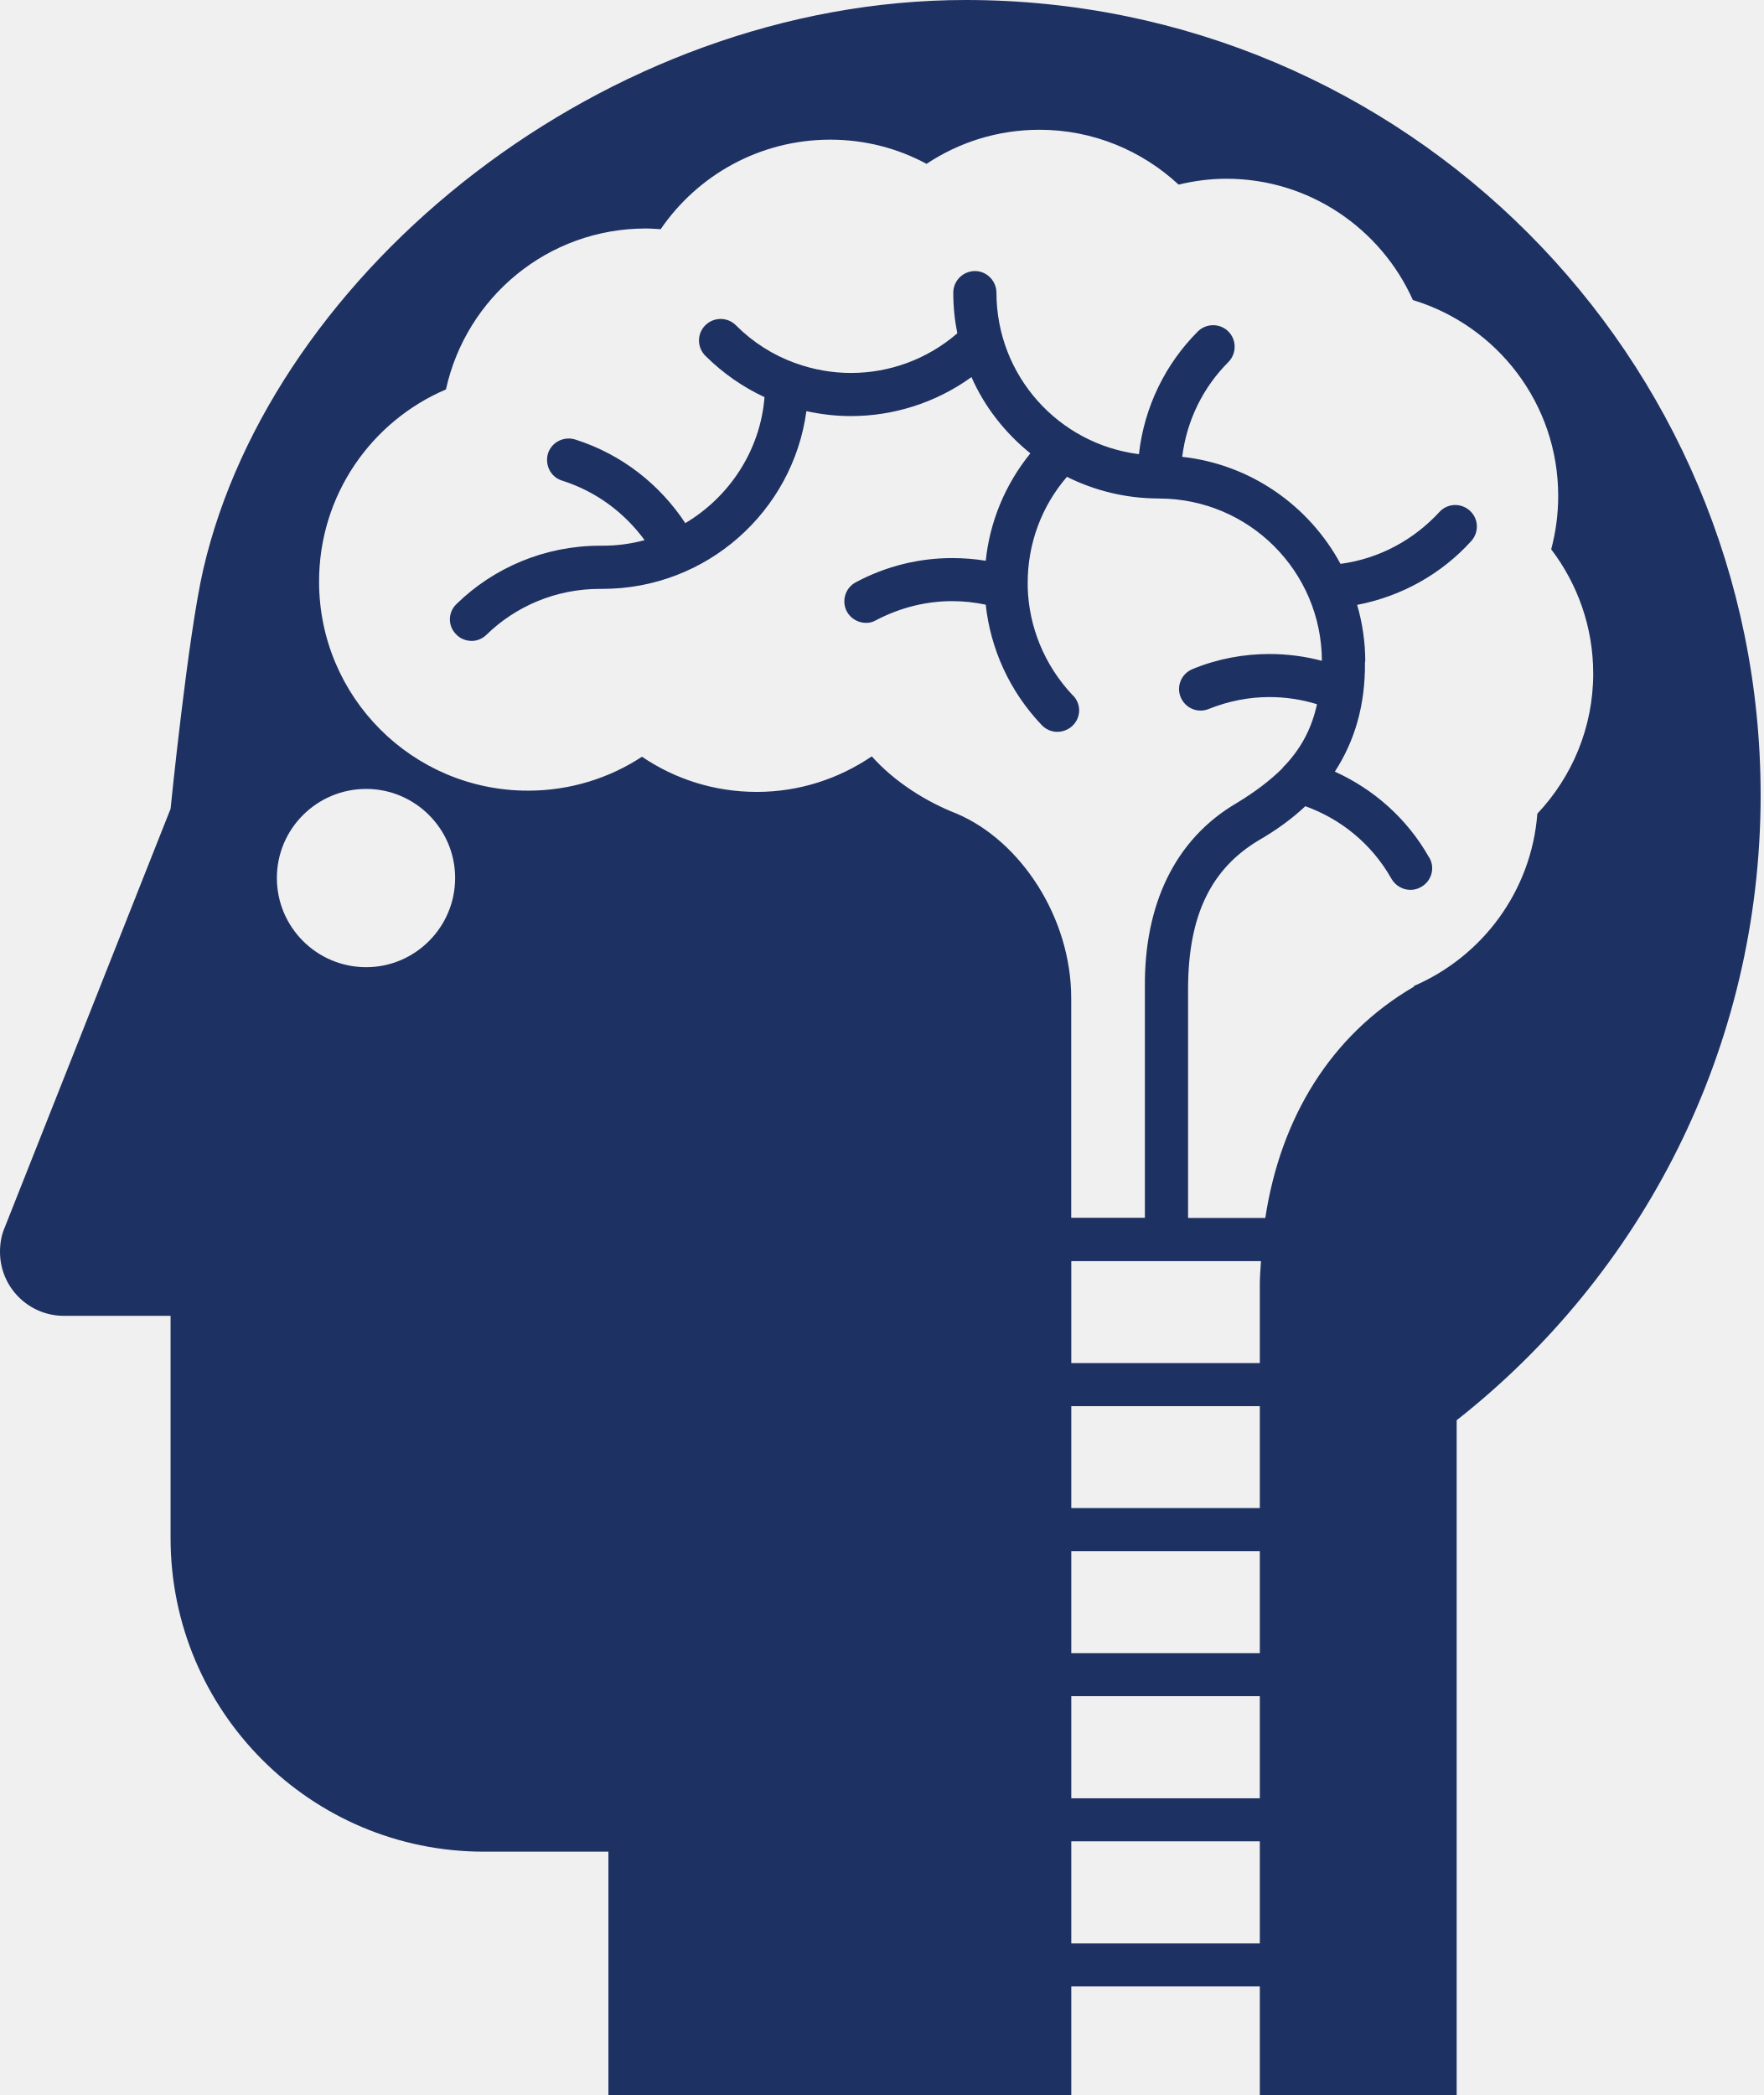
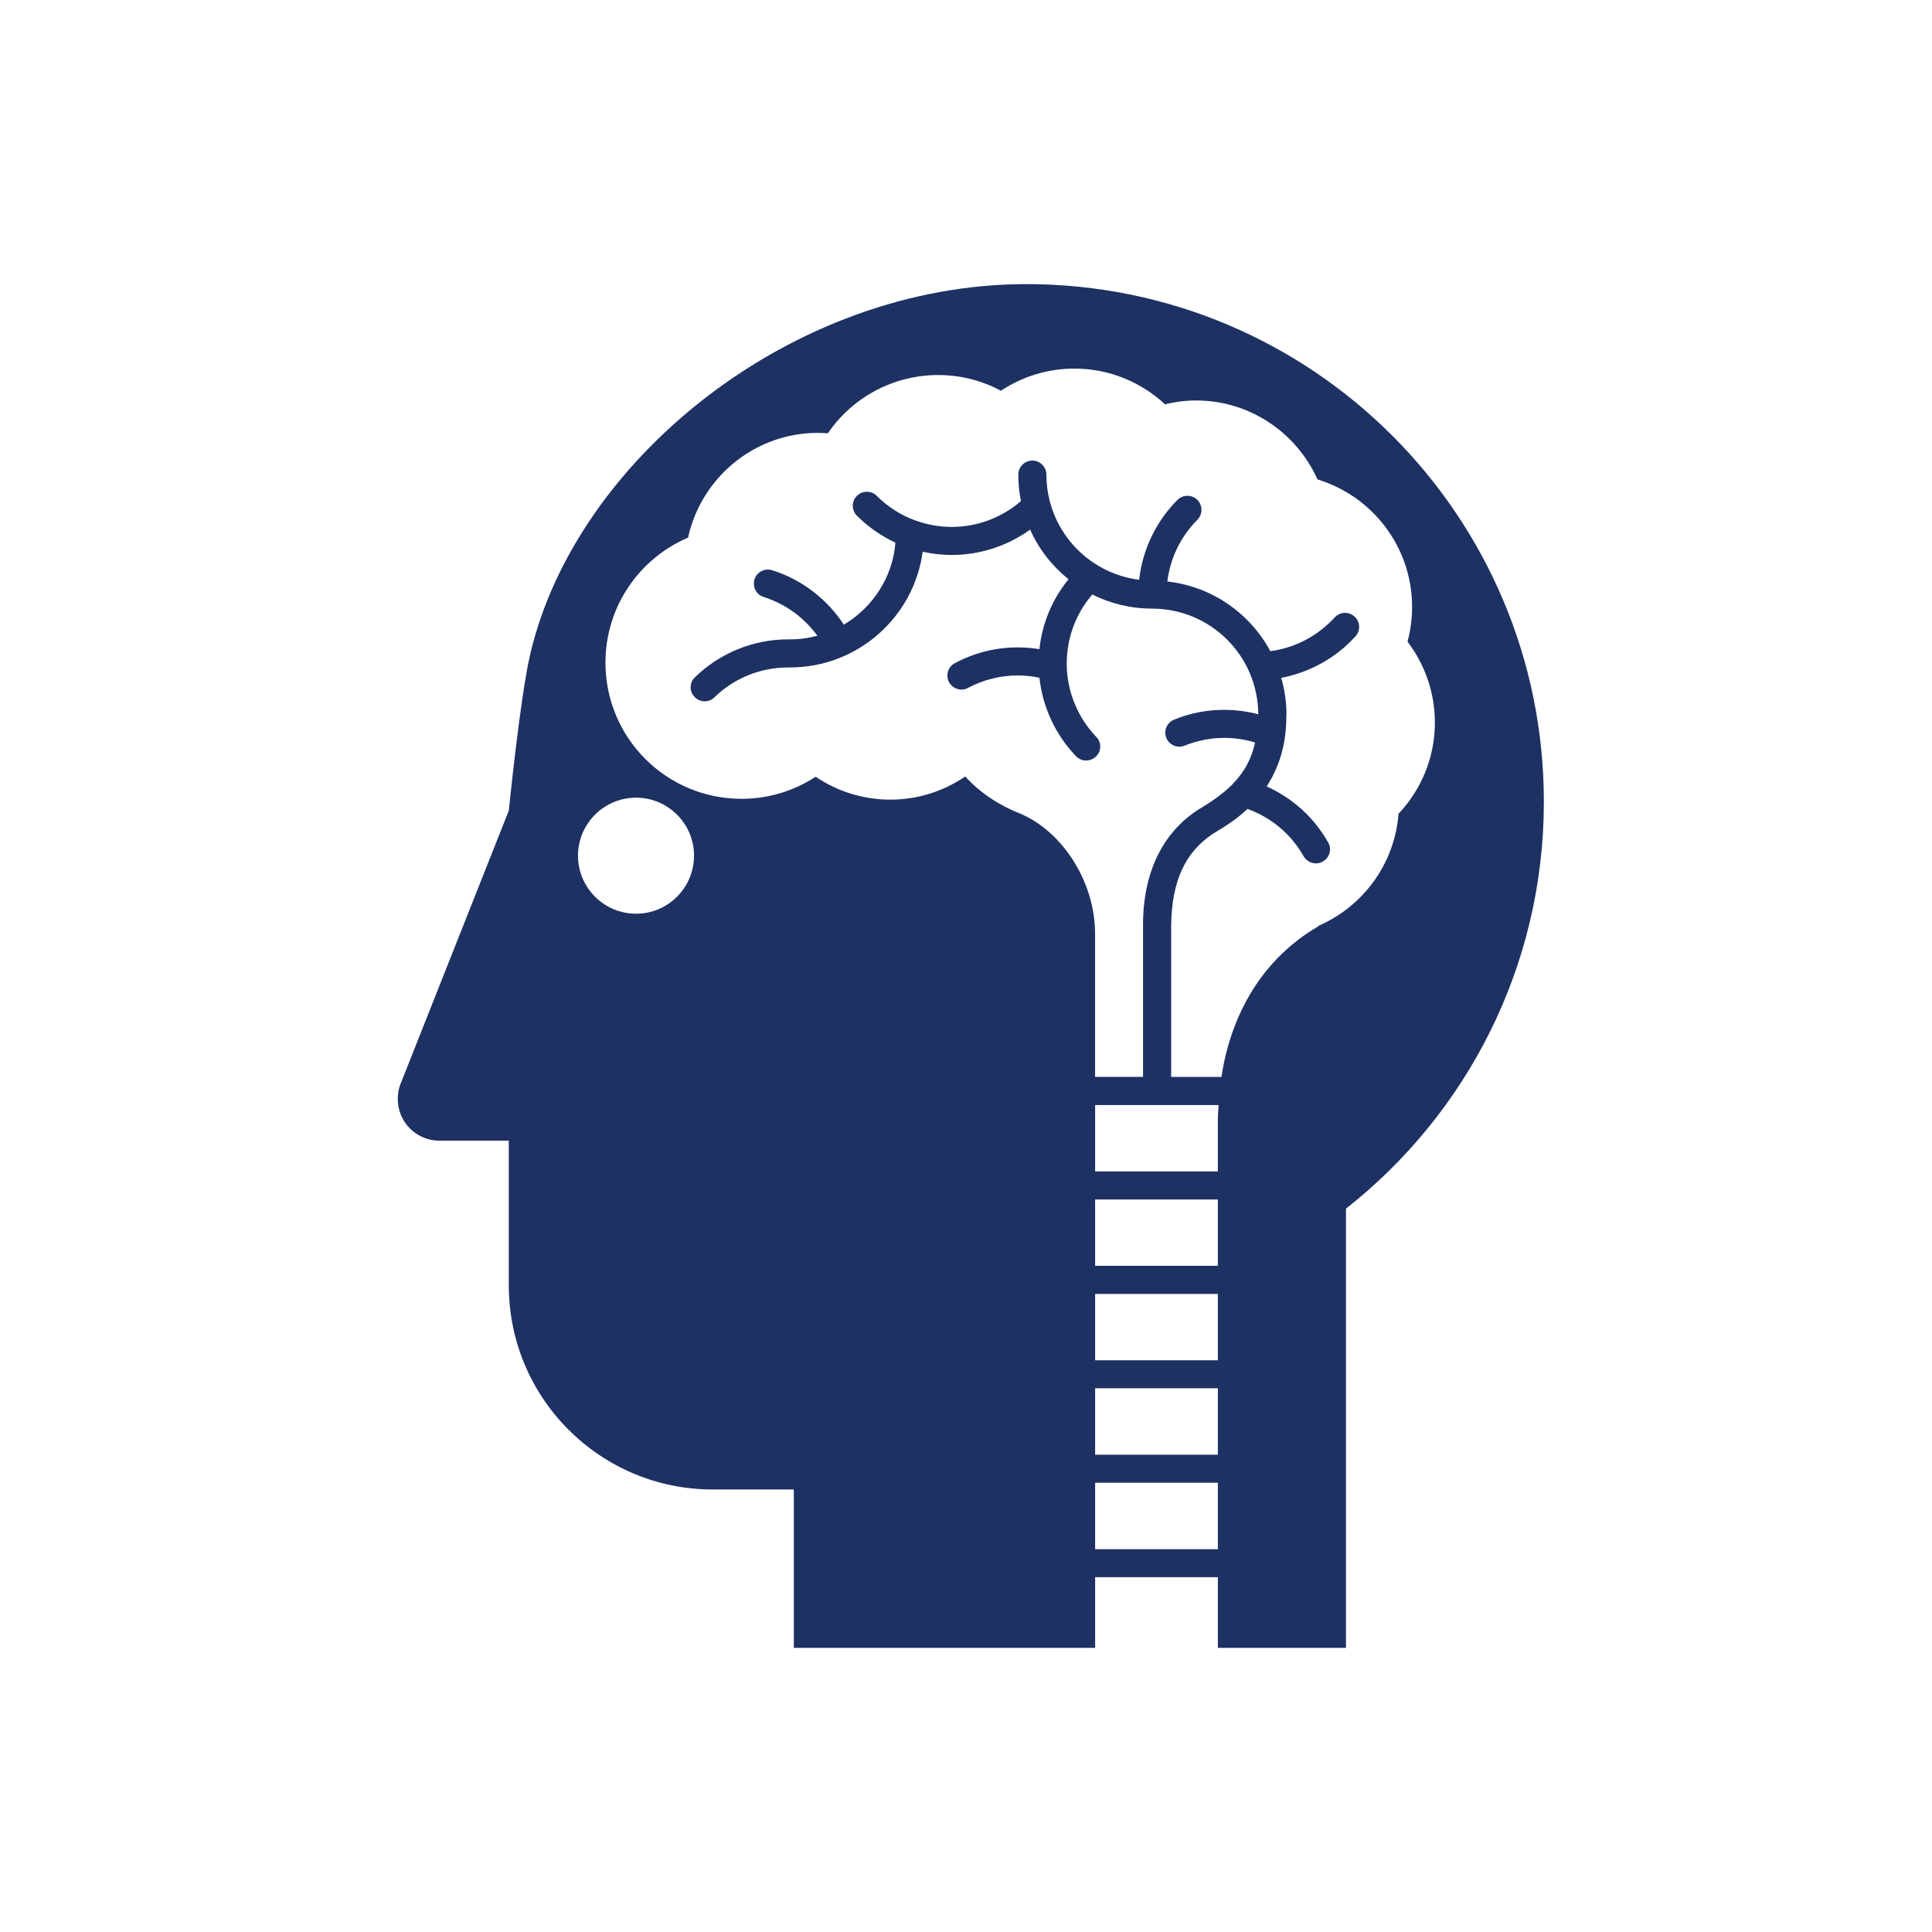
- <svg xmlns="http://www.w3.org/2000/svg" width="101" height="120" viewBox="0 0 101 120" fill="none">
-   <path d="M55.314 0C34.655 0 15.602 15.516 11.645 32.604C10.766 36.402 9.771 46.326 9.771 46.326L0.282 70.28C0.091 70.707 0 71.2 0 71.705C0 73.728 1.633 75.37 3.665 75.37H9.77V88.096C9.77 98.023 17.8 106.062 27.715 106.062H34.849V120H61.362V113.779H72.161V120H83.436L83.436 81.35C94.032 73.019 100.847 60.068 100.847 45.546C100.847 20.387 80.472 0 55.314 0L55.314 0ZM20.975 55.4C18.151 55.4 15.859 53.112 15.859 50.288C15.859 47.473 18.153 45.189 20.975 45.189C23.773 45.189 26.069 47.473 26.069 50.288C26.07 53.113 23.773 55.4 20.975 55.4ZM61.362 88.854H72.161V94.694H61.362V88.854ZM61.362 80.544H72.161V86.38H61.362V80.544ZM61.362 97.156H72.161V103.005H61.362V97.156ZM61.362 105.469H72.161V111.317H61.362V105.469ZM61.362 72.236H72.227C72.207 72.662 72.161 73.085 72.161 73.524V78.076H61.362L61.362 72.236ZM91.258 38.574C91.258 41.683 90.039 44.505 88.057 46.608C87.718 51.043 84.907 54.787 80.989 56.475V56.516C76.206 59.302 73.345 64.056 72.475 69.762L68.052 69.762V56.528C68.081 52.402 69.378 49.761 72.098 48.132C73.093 47.559 73.997 46.905 74.768 46.179C76.787 46.904 78.573 48.327 79.709 50.349C79.945 50.748 80.369 50.971 80.786 50.971C80.989 50.971 81.201 50.92 81.391 50.809C81.997 50.477 82.213 49.723 81.872 49.126H81.864C80.591 46.863 78.654 45.193 76.458 44.198C77.585 42.465 78.211 40.401 78.183 37.922C78.183 37.91 78.2 37.896 78.2 37.879C78.2 36.76 78.033 35.67 77.736 34.647C80.317 34.153 82.593 32.844 84.267 30.997C84.732 30.487 84.698 29.704 84.186 29.248C83.674 28.788 82.904 28.829 82.448 29.326C80.989 30.913 79.021 31.999 76.782 32.298C74.983 28.966 71.637 26.598 67.716 26.167C67.978 24.053 68.93 22.168 70.364 20.734C70.837 20.253 70.837 19.468 70.364 18.991C69.884 18.506 69.088 18.506 68.606 18.991C66.771 20.828 65.543 23.282 65.236 26.015C60.63 25.434 57.083 21.526 57.075 16.765C57.075 16.089 56.514 15.525 55.851 15.525C55.15 15.525 54.603 16.09 54.603 16.765C54.603 17.569 54.681 18.336 54.834 19.091C53.089 20.601 50.917 21.363 48.742 21.363C47.668 21.363 46.59 21.173 45.574 20.804C45.574 20.804 45.557 20.801 45.545 20.796C44.293 20.343 43.145 19.626 42.15 18.631C41.673 18.149 40.885 18.149 40.4 18.631C39.916 19.111 39.916 19.891 40.4 20.377C41.42 21.392 42.569 22.179 43.791 22.748C43.546 25.827 41.756 28.477 39.253 29.965C37.806 27.767 35.629 26.026 32.955 25.177C32.288 24.969 31.596 25.329 31.385 25.981C31.202 26.631 31.535 27.324 32.194 27.528C34.178 28.158 35.775 29.38 36.923 30.939C36.151 31.147 35.36 31.258 34.518 31.258H34.506H34.369C31.194 31.258 28.276 32.523 26.153 34.592C25.651 35.069 25.639 35.852 26.131 36.338C26.368 36.587 26.692 36.711 27.028 36.711C27.31 36.711 27.621 36.595 27.861 36.362C29.543 34.721 31.84 33.73 34.368 33.73H34.516C40.469 33.73 45.414 29.298 46.189 23.551C47.035 23.734 47.88 23.833 48.739 23.833C51.156 23.833 53.593 23.083 55.645 21.599C56.395 23.311 57.58 24.808 59.019 25.968C57.551 27.775 56.69 29.922 56.462 32.119C55.843 32.02 55.192 31.966 54.542 31.966C52.676 31.966 50.782 32.41 49.021 33.352C48.416 33.671 48.188 34.421 48.506 35.027C48.73 35.438 49.165 35.678 49.609 35.678C49.812 35.678 49.994 35.632 50.173 35.528C51.59 34.786 53.075 34.433 54.542 34.433C55.197 34.433 55.843 34.504 56.462 34.636C56.731 37.139 57.813 39.589 59.674 41.537C59.923 41.794 60.243 41.919 60.561 41.919C60.863 41.919 61.179 41.807 61.424 41.579C61.929 41.102 61.942 40.328 61.461 39.834H61.451C59.798 38.085 58.924 35.862 58.865 33.616C58.865 33.582 58.874 33.558 58.865 33.52V33.383C58.865 31.201 59.62 29.045 61.112 27.312C62.684 28.096 64.474 28.552 66.369 28.552C66.369 28.552 66.377 28.555 66.389 28.555H66.411C71.542 28.572 75.696 32.719 75.717 37.851C74.742 37.594 73.74 37.461 72.712 37.461C71.24 37.461 69.748 37.731 68.309 38.324C67.671 38.584 67.369 39.302 67.626 39.931C67.887 40.562 68.596 40.867 69.23 40.611C70.383 40.15 71.555 39.927 72.712 39.927C73.644 39.927 74.568 40.068 75.436 40.337C75.133 41.722 74.54 42.833 73.619 43.82C73.548 43.882 73.483 43.952 73.429 44.035C72.724 44.727 71.879 45.365 70.834 46C67.257 48.089 65.54 51.878 65.578 56.523V69.755H61.358L61.358 57.175C61.358 52.553 58.46 48.17 54.813 46.611C53.072 45.935 51.256 44.804 49.934 43.324C48.047 44.605 45.784 45.36 43.351 45.36C40.91 45.36 38.647 44.618 36.772 43.345C34.907 44.571 32.656 45.289 30.248 45.289C23.628 45.289 18.276 39.925 18.276 33.313C18.276 28.37 21.265 24.131 25.543 22.307C26.7 17.033 31.372 13.088 36.992 13.088C37.291 13.088 37.564 13.113 37.842 13.128C39.961 10.032 43.521 8 47.555 8C49.553 8 51.427 8.498 53.072 9.385C54.93 8.15 57.151 7.433 59.544 7.433C62.615 7.433 65.414 8.631 67.51 10.574C68.389 10.363 69.297 10.238 70.246 10.238C74.992 10.238 79.096 13.094 80.928 17.186C85.745 18.646 89.252 23.114 89.252 28.405C89.252 29.466 89.111 30.49 88.851 31.464C90.353 33.438 91.257 35.901 91.257 38.574L91.258 38.574Z" fill="#1E3163" />
+ <svg xmlns="http://www.w3.org/2000/svg" width="170" height="170" viewBox="0 0 170 170" fill="none">
+   <rect width="170" height="170" fill="white" />
+   <path d="M90.314 25C69.655 25 50.602 40.516 46.645 57.604C45.766 61.402 44.771 71.326 44.771 71.326L35.282 95.28C35.091 95.707 35 96.2 35 96.705C35 98.728 36.633 100.37 38.665 100.37H44.77V113.096C44.77 123.023 52.8 131.062 62.715 131.062H69.849V145H96.362V138.779H107.161V145H118.436L118.436 106.35C129.032 98.019 135.847 85.068 135.847 70.546C135.847 45.387 115.472 25 90.314 25L90.314 25ZM55.975 80.4C53.151 80.4 50.859 78.112 50.859 75.288C50.859 72.473 53.153 70.189 55.975 70.189C58.773 70.189 61.069 72.473 61.069 75.288C61.07 78.113 58.773 80.4 55.975 80.4ZM96.362 113.854H107.161V119.694H96.362V113.854ZM96.362 105.544H107.161V111.38H96.362V105.544ZM96.362 122.156H107.161V128.005H96.362V122.156ZM96.362 130.469H107.161V136.317H96.362V130.469ZM96.362 97.236H107.227C107.206 97.662 107.161 98.085 107.161 98.524V103.076H96.362L96.362 97.236ZM126.258 63.574C126.258 66.683 125.039 69.505 123.057 71.608C122.718 76.043 119.907 79.787 115.989 81.475V81.516C111.206 84.302 108.345 89.056 107.475 94.762L103.052 94.762V81.528C103.081 77.402 104.378 74.761 107.098 73.132C108.093 72.559 108.997 71.905 109.768 71.179C111.787 71.904 113.573 73.327 114.709 75.349C114.945 75.748 115.369 75.971 115.786 75.971C115.989 75.971 116.201 75.92 116.391 75.809C116.997 75.478 117.213 74.723 116.872 74.126H116.864C115.591 71.863 113.655 70.193 111.458 69.198C112.585 67.465 113.211 65.401 113.183 62.922C113.183 62.91 113.2 62.896 113.2 62.879C113.2 61.76 113.033 60.67 112.736 59.647C115.317 59.153 117.593 57.844 119.267 55.997C119.732 55.487 119.698 54.704 119.186 54.248C118.674 53.788 117.904 53.829 117.448 54.326C115.989 55.913 114.021 56.999 111.782 57.298C109.983 53.966 106.637 51.598 102.716 51.167C102.978 49.053 103.93 47.168 105.364 45.734C105.837 45.252 105.837 44.468 105.364 43.991C104.884 43.506 104.088 43.506 103.606 43.991C101.771 45.828 100.543 48.282 100.236 51.015C95.63 50.434 92.083 46.526 92.075 41.765C92.075 41.089 91.514 40.526 90.851 40.526C90.15 40.526 89.603 41.09 89.603 41.765C89.603 42.569 89.681 43.336 89.834 44.091C88.089 45.601 85.918 46.364 83.742 46.364C82.668 46.364 81.59 46.173 80.574 45.804C80.574 45.804 80.557 45.801 80.545 45.795C79.293 45.343 78.145 44.626 77.15 43.631C76.673 43.15 75.885 43.15 75.4 43.631C74.916 44.111 74.916 44.891 75.4 45.377C76.42 46.392 77.569 47.179 78.791 47.748C78.546 50.827 76.756 53.477 74.253 54.965C72.806 52.767 70.629 51.026 67.955 50.177C67.288 49.969 66.596 50.329 66.385 50.981C66.202 51.631 66.535 52.324 67.194 52.528C69.178 53.158 70.775 54.38 71.923 55.939C71.151 56.147 70.36 56.258 69.518 56.258H69.506H69.369C66.194 56.258 63.276 57.523 61.153 59.592C60.651 60.069 60.639 60.852 61.132 61.338C61.368 61.587 61.692 61.711 62.028 61.711C62.31 61.711 62.621 61.595 62.861 61.362C64.543 59.721 66.84 58.73 69.368 58.73H69.516C75.469 58.73 80.414 54.298 81.189 48.551C82.035 48.734 82.879 48.833 83.739 48.833C86.156 48.833 88.593 48.083 90.645 46.599C91.395 48.312 92.58 49.808 94.019 50.968C92.551 52.775 91.69 54.922 91.462 57.119C90.843 57.02 90.192 56.966 89.542 56.966C87.676 56.966 85.782 57.41 84.021 58.352C83.416 58.671 83.188 59.421 83.506 60.027C83.73 60.438 84.165 60.678 84.609 60.678C84.811 60.678 84.994 60.632 85.173 60.528C86.59 59.786 88.075 59.433 89.542 59.433C90.197 59.433 90.843 59.504 91.462 59.636C91.731 62.139 92.813 64.589 94.674 66.537C94.923 66.793 95.243 66.918 95.561 66.918C95.863 66.918 96.179 66.807 96.424 66.579C96.929 66.103 96.942 65.328 96.461 64.834H96.451C94.798 63.085 93.924 60.862 93.865 58.616C93.865 58.582 93.874 58.558 93.865 58.52V58.383C93.865 56.201 94.62 54.045 96.112 52.312C97.684 53.096 99.474 53.552 101.369 53.552C101.369 53.552 101.377 53.555 101.389 53.555H101.411C106.542 53.572 110.696 57.719 110.717 62.851C109.742 62.594 108.74 62.461 107.712 62.461C106.24 62.461 104.748 62.731 103.309 63.324C102.671 63.584 102.369 64.302 102.626 64.931C102.887 65.561 103.596 65.867 104.229 65.611C105.383 65.15 106.555 64.927 107.712 64.927C108.644 64.927 109.568 65.068 110.436 65.337C110.133 66.722 109.54 67.833 108.619 68.82C108.548 68.882 108.483 68.952 108.429 69.034C107.724 69.727 106.879 70.365 105.834 71C102.258 73.089 100.54 76.878 100.578 81.523V94.755H96.358L96.358 82.175C96.358 77.553 93.46 73.17 89.813 71.611C88.072 70.935 86.256 69.804 84.934 68.324C83.047 69.605 80.784 70.36 78.351 70.36C75.91 70.36 73.647 69.618 71.772 68.345C69.907 69.571 67.656 70.289 65.248 70.289C58.628 70.289 53.276 64.925 53.276 58.313C53.276 53.37 56.265 49.131 60.543 47.307C61.7 42.033 66.372 38.087 71.992 38.087C72.291 38.087 72.564 38.113 72.842 38.128C74.961 35.032 78.521 33 82.555 33C84.553 33 86.427 33.498 88.072 34.385C89.93 33.15 92.151 32.433 94.544 32.433C97.615 32.433 100.414 33.631 102.51 35.574C103.389 35.363 104.297 35.238 105.246 35.238C109.992 35.238 114.096 38.094 115.928 42.186C120.745 43.646 124.252 48.114 124.252 53.405C124.252 54.466 124.111 55.49 123.851 56.464C125.353 58.438 126.257 60.901 126.257 63.574L126.258 63.574Z" fill="#1E3163" />
</svg>
